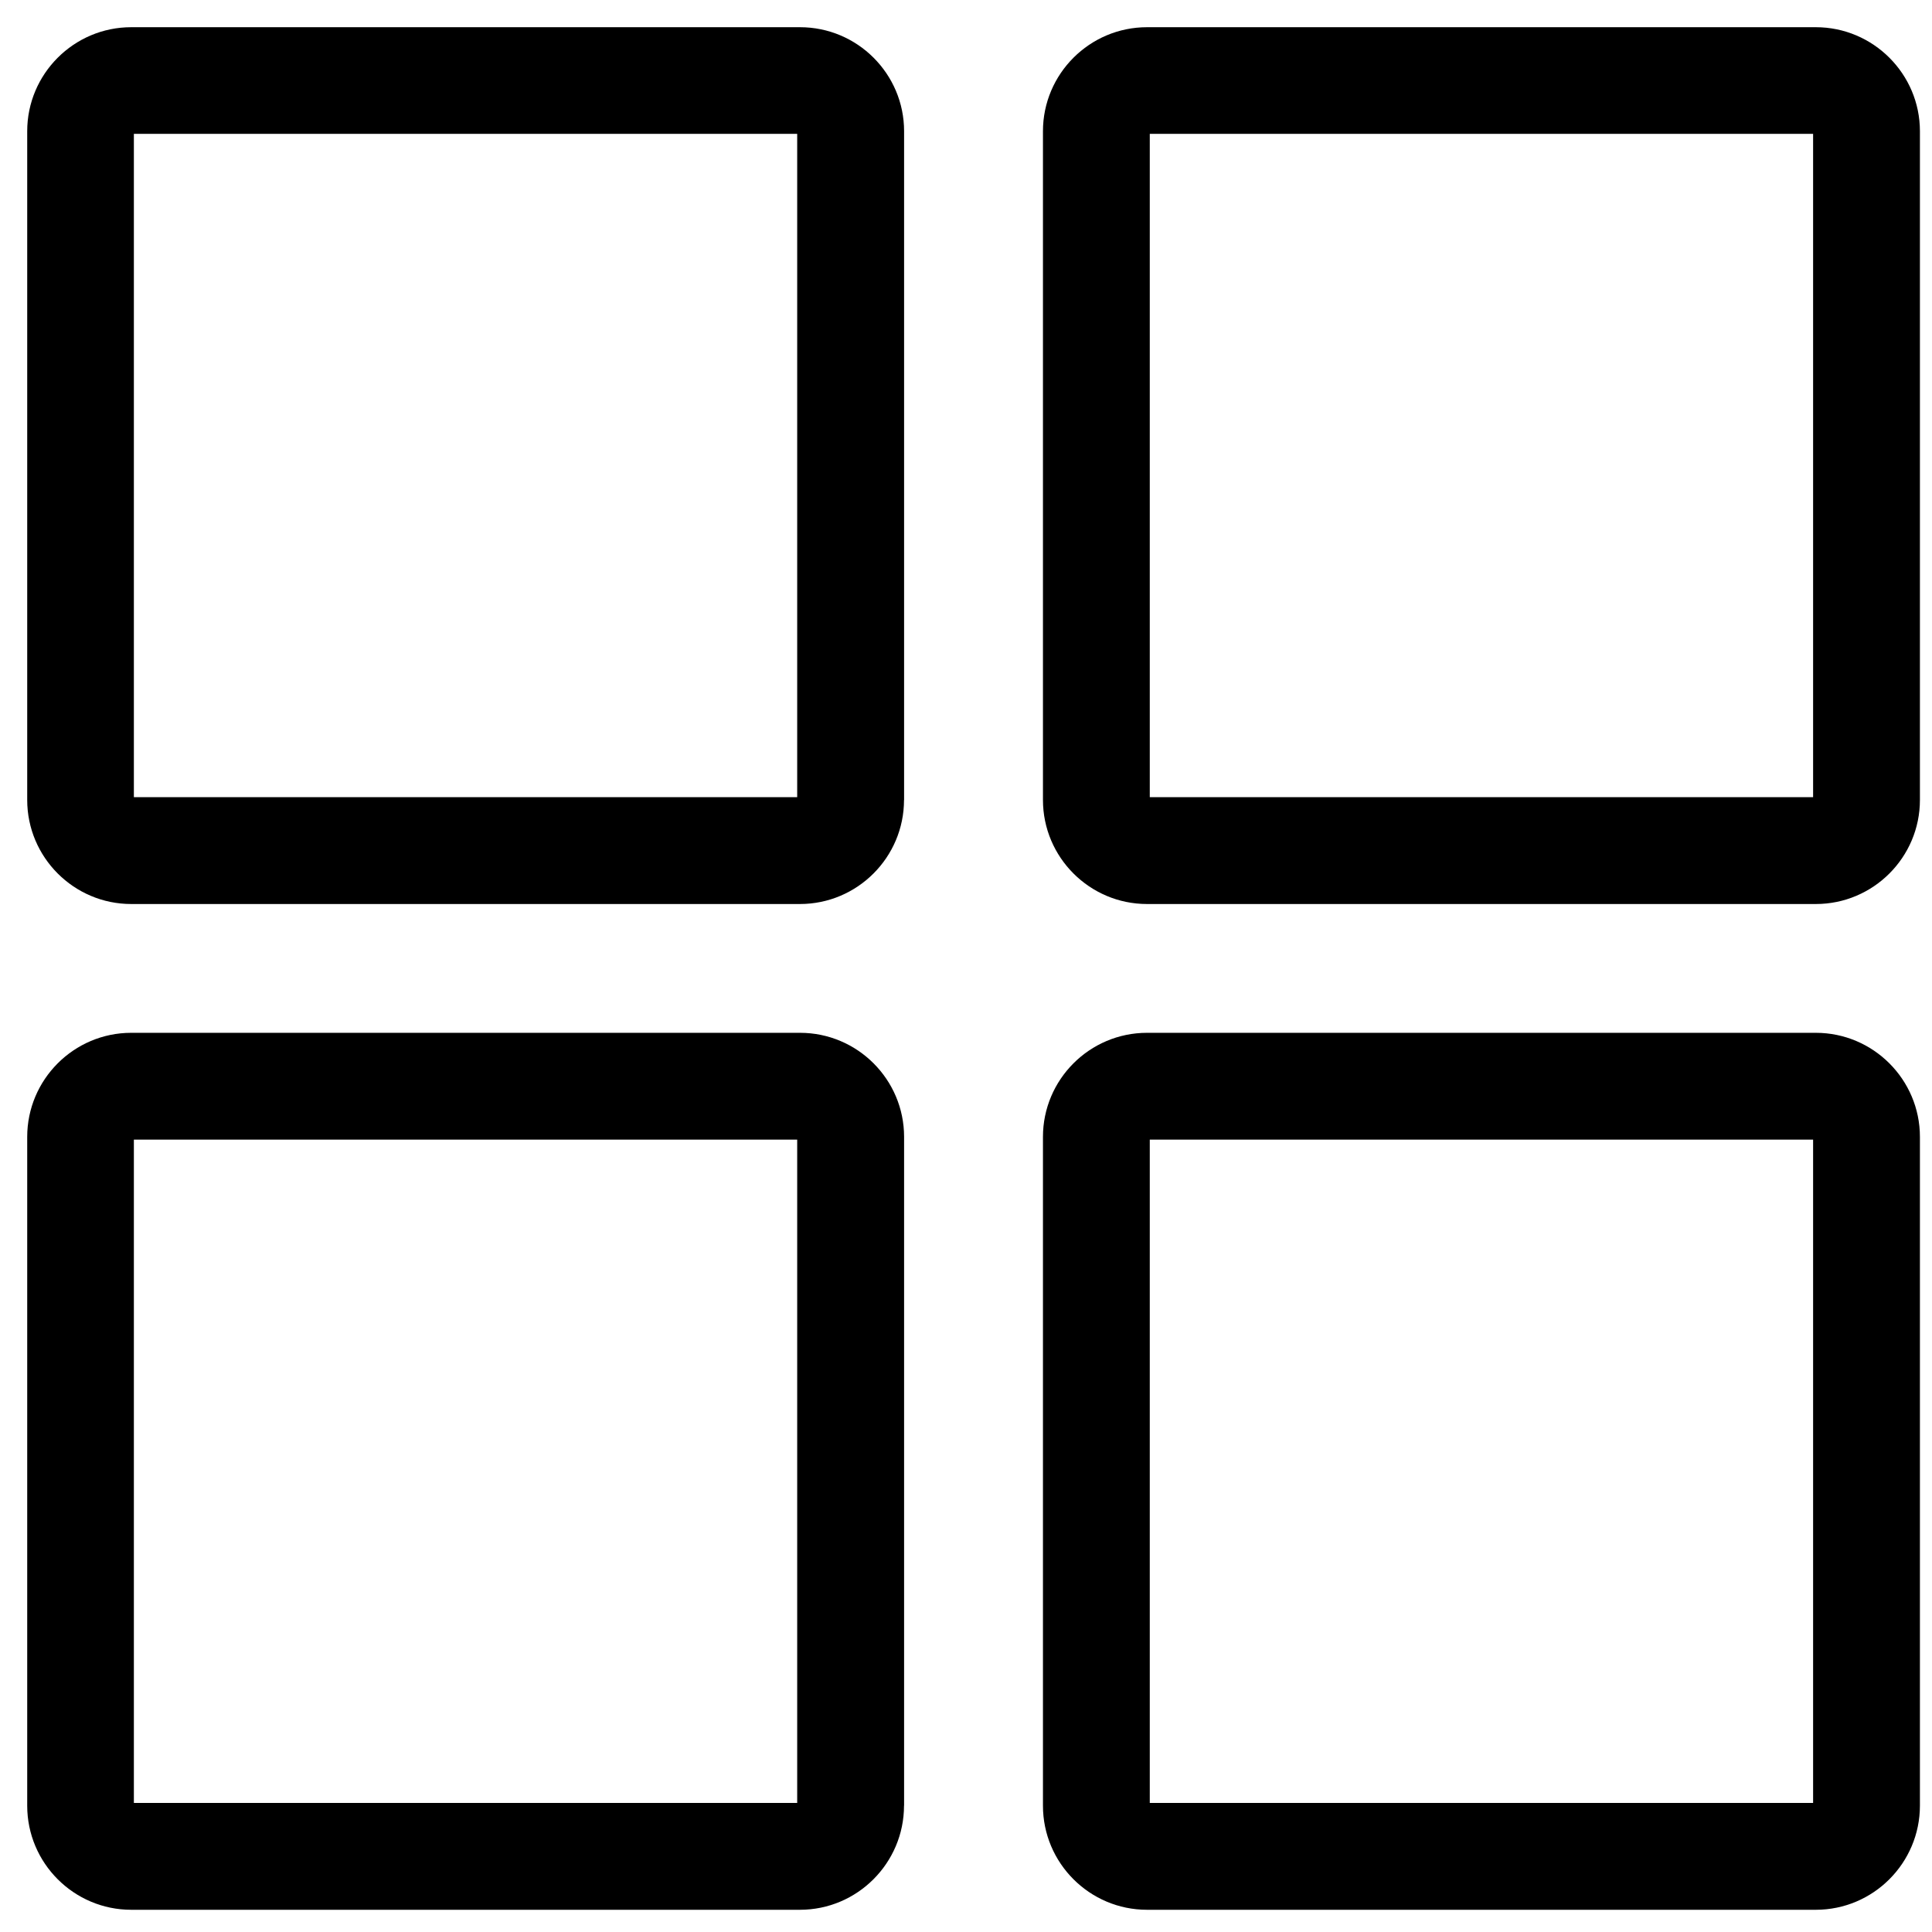
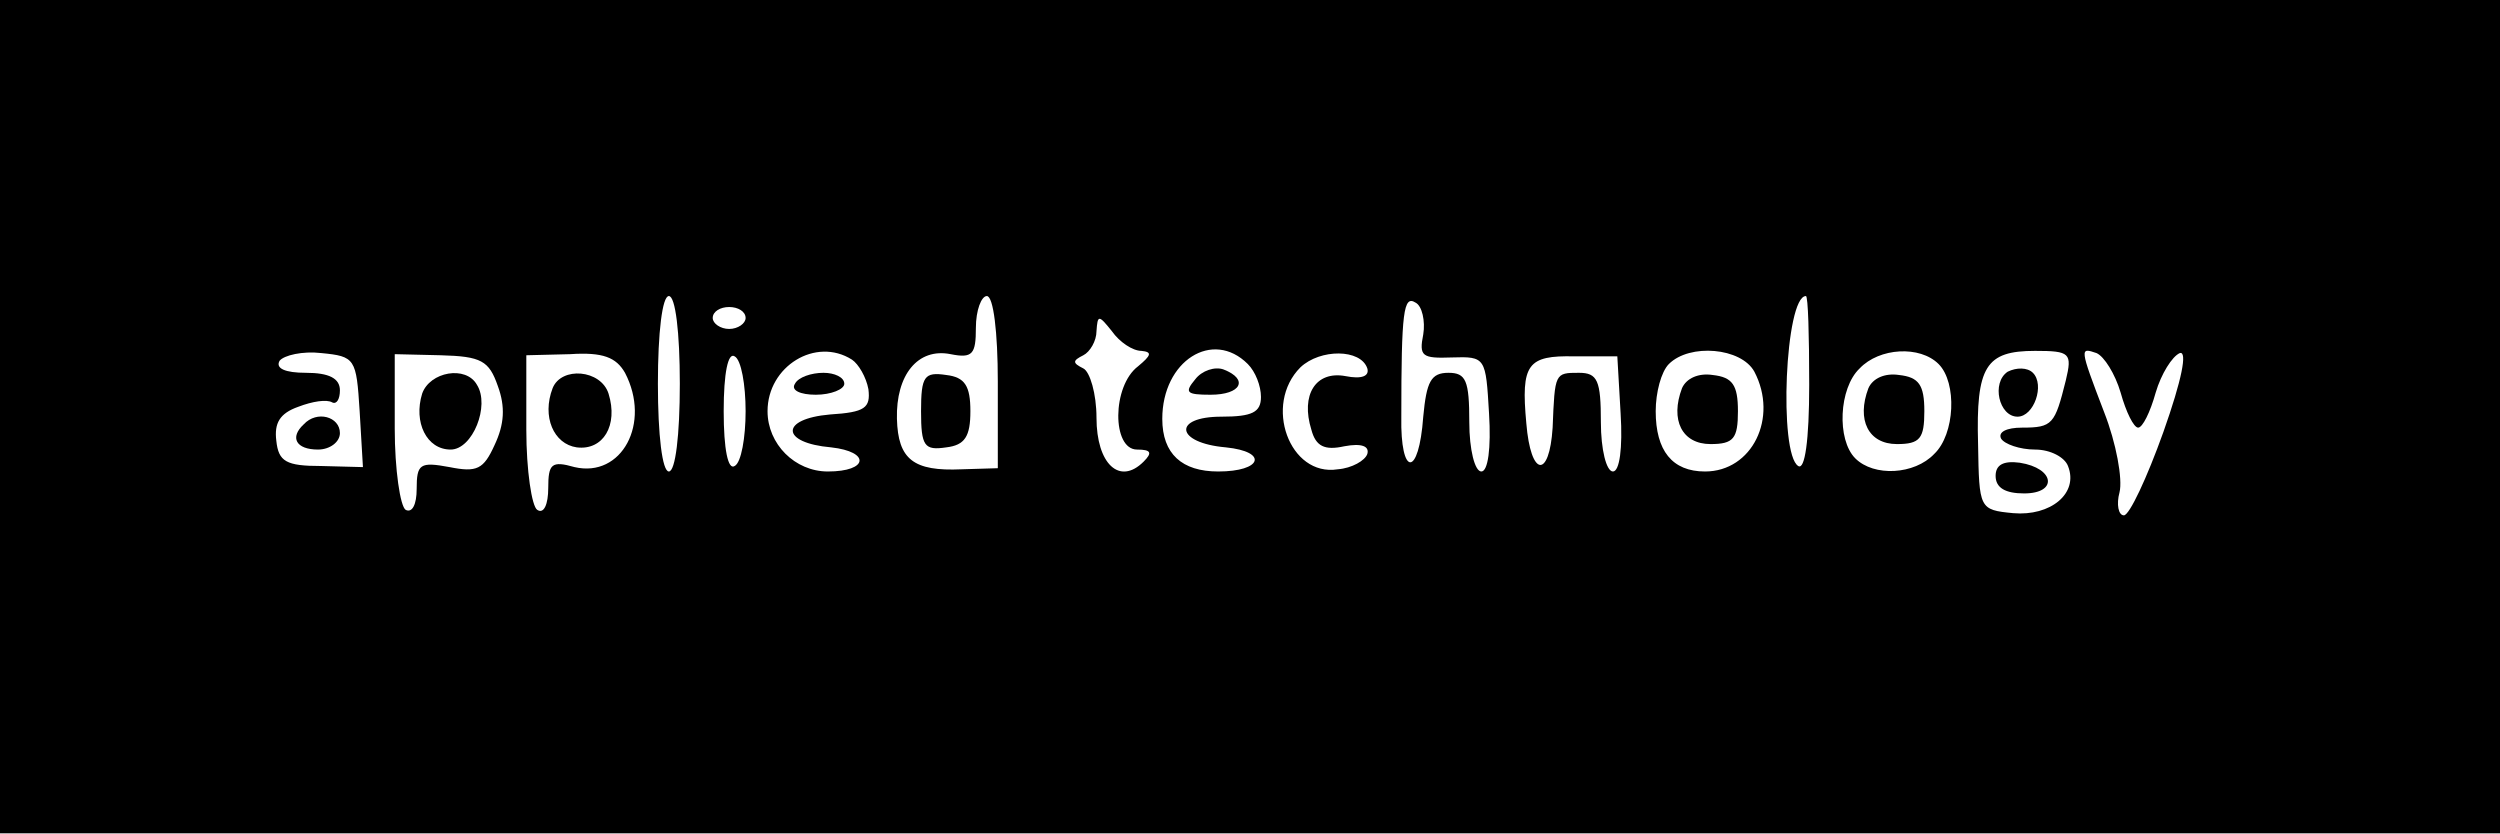
- <svg xmlns="http://www.w3.org/2000/svg" width="24" height="24" viewBox="0 0 24 24">
-   <g fill="currentColor">
-     <path d="M22.85 21.43c0 .713-.58 1.294-1.293 1.294h-8.308c-.713 0-1.293-.58-1.293-1.293v-8.308c0-.713.58-1.293 1.293-1.293h8.308c.712 0 1.293.58 1.293 1.293v8.308zm-1.327-8.273h-8.24v8.24h8.24v-8.24zM22.85 8.937c0 .713-.58 1.293-1.293 1.293h-8.308c-.713 0-1.293-.58-1.293-1.293V.63c0-.712.58-1.292 1.293-1.292h8.308c.712 0 1.293.58 1.293 1.292v8.308zM21.523.663h-8.24v8.24h8.24V.663zM10.23 21.43c0 .713-.58 1.294-1.293 1.294H.63c-.712 0-1.292-.58-1.292-1.293v-8.308c0-.713.58-1.293 1.292-1.293h8.308c.713 0 1.293.58 1.293 1.293v8.308zm-1.327-8.273H.663v8.24h8.24v-8.24zM10.23 8.937c0 .713-.58 1.293-1.293 1.293H.63c-.712 0-1.292-.58-1.292-1.293V.63c0-.712.58-1.292 1.292-1.292h8.308c.713 0 1.293.58 1.293 1.292v8.308zm-1.327-.034V.663H.663v8.24h8.24z" transform="translate(1 1)" />
+ <svg xmlns="http://www.w3.org/2000/svg" version="1.0" width="228pt" height="76pt" viewBox="0 0 228 76" preserveAspectRatio="xMidYMid meet">
+   <g transform="translate(0,76) scale(0.1,-0.1)" fill="#000000" stroke="none">
+     <path d="M0 380 l0 -380 1140 0 1140 0 0 380 0 380 -1140 0 -1140 0 0 -380z m620 30 c0 -47 -4 -80 -10 -80 -6 0 -10 33 -10 80 0 47 4 80 10 80 6 0 10 -33 10 -80z m290 2 l0 -79 -33 -1 c-44 -2 -58 9 -59 46 -1 40 19 65 49 59 20 -4 23 0 23 24 0 16 5 29 10 29 6 0 10 -33 10 -78z m388 43 c-4 -20 -1 -22 26 -21 31 1 31 0 34 -51 2 -32 -1 -53 -7 -53 -6 0 -11 20 -11 45 0 38 -3 45 -19 45 -16 0 -20 -8 -23 -40 -4 -56 -21 -55 -20 0 0 96 2 111 13 104 6 -3 9 -17 7 -29z m352 -46 c0 -51 -4 -78 -10 -74 -18 11 -12 155 7 155 2 0 3 -36 3 -81z m-970 61 c0 -5 -7 -10 -15 -10 -8 0 -15 5 -15 10 0 6 7 10 15 10 8 0 15 -4 15 -10z m361 -30 c10 -1 9 -4 -3 -14 -24 -18 -24 -76 -1 -76 13 0 14 -3 6 -11 -22 -22 -43 -2 -43 40 0 22 -6 42 -12 45 -10 5 -10 7 0 12 6 3 12 13 12 22 1 15 2 15 14 0 7 -10 19 -18 27 -18z m-713 -55 l3 -51 -38 1 c-32 0 -39 4 -41 23 -2 16 3 25 20 31 13 5 26 7 31 4 4 -2 7 3 7 11 0 11 -10 16 -31 16 -19 0 -28 4 -24 11 4 5 21 9 38 7 31 -3 32 -5 35 -53z m126 23 c7 -19 6 -35 -3 -54 -10 -22 -16 -25 -41 -20 -27 5 -30 3 -30 -20 0 -14 -4 -22 -10 -19 -5 3 -10 37 -10 74 l0 68 42 -1 c37 -1 44 -5 52 -28z m116 12 c24 -46 -3 -96 -46 -86 -21 6 -24 3 -24 -19 0 -15 -4 -24 -10 -20 -5 3 -10 36 -10 73 l0 68 40 1 c30 2 42 -3 50 -17z m110 -35 c0 -24 -4 -47 -10 -50 -6 -4 -10 15 -10 50 0 35 4 54 10 50 6 -3 10 -26 10 -50z m97 47 c6 -4 13 -16 15 -27 2 -17 -3 -21 -35 -23 -46 -4 -45 -26 1 -30 36 -4 34 -22 -3 -22 -30 0 -55 25 -55 55 0 41 44 68 77 47z m361 -4 c7 -7 12 -20 12 -30 0 -14 -8 -18 -36 -18 -45 0 -42 -24 4 -28 39 -4 33 -22 -7 -22 -33 0 -51 16 -51 48 0 53 46 82 78 50z m109 -4 c2 -7 -5 -10 -20 -7 -27 5 -41 -17 -31 -49 4 -15 12 -19 30 -15 16 3 23 0 21 -7 -2 -6 -14 -13 -27 -14 -44 -7 -68 59 -34 93 18 17 55 17 61 -1z m231 -41 c2 -32 -1 -53 -7 -53 -6 0 -11 20 -11 45 0 38 -3 45 -20 45 -22 0 -22 0 -24 -50 -3 -47 -20 -45 -24 4 -5 54 1 62 44 61 l39 0 3 -52z m122 38 c22 -42 -2 -91 -45 -91 -30 0 -45 19 -45 55 0 17 5 36 12 43 19 19 66 15 78 -7z m168 7 c17 -17 15 -64 -4 -82 -18 -19 -55 -21 -72 -4 -17 17 -15 64 4 82 18 19 55 21 72 4z m116 -15 c-10 -40 -12 -43 -40 -43 -14 0 -22 -4 -19 -10 3 -5 17 -10 31 -10 14 0 27 -7 30 -15 10 -25 -16 -46 -50 -43 -31 3 -31 4 -32 63 -2 71 7 85 52 85 32 0 34 -2 28 -27z m50 -11 c5 -18 12 -32 16 -32 4 0 11 14 16 32 5 17 15 33 22 36 7 2 2 -24 -15 -72 -15 -42 -31 -76 -36 -76 -5 0 -7 10 -4 21 3 12 -3 45 -14 73 -23 60 -22 59 -7 54 7 -3 17 -19 22 -36z" />
+     <path d="M840 385 c0 -32 3 -36 23 -33 17 2 22 10 22 33 0 23 -5 31 -22 33 -20 3 -23 -1 -23 -33z" />
+     <path d="M277 373 c-13 -12 -7 -23 13 -23 11 0 20 7 20 15 0 15 -21 21 -33 8z" />
+     <path d="M385 401 c-8 -26 4 -51 26 -51 20 0 36 40 24 59 -10 18 -43 12 -50 -8z" />
+     <path d="M504 406 c-10 -26 1 -51 22 -54 24 -3 38 20 29 49 -7 22 -43 25 -51 5z" />
+     <path d="M725 410 c-4 -6 5 -10 19 -10 14 0 26 5 26 10 0 6 -9 10 -19 10 -11 0 -23 -4 -26 -10z" />
+     <path d="M1090 414 c-10 -12 -8 -14 14 -14 28 0 35 14 12 23 -8 3 -20 -1 -26 -9z" />
+     <path d="M1534 406 c-11 -29 0 -51 26 -51 21 0 25 5 25 30 0 24 -5 31 -23 33 -13 2 -24 -3 -28 -12z" />
+     <path d="M1704 406 c-11 -29 0 -51 26 -51 21 0 25 5 25 30 0 24 -5 31 -23 33 -13 2 -24 -3 -28 -12z" />
+     <path d="M1831 421 c-15 -10 -8 -41 9 -41 15 0 25 29 14 40 -5 5 -15 5 -23 1z" />
+     <path d="M1820 326 c0 -11 9 -16 26 -16 31 0 28 23 -4 28 -15 2 -22 -2 -22 -12z" />
  </g>
</svg>
